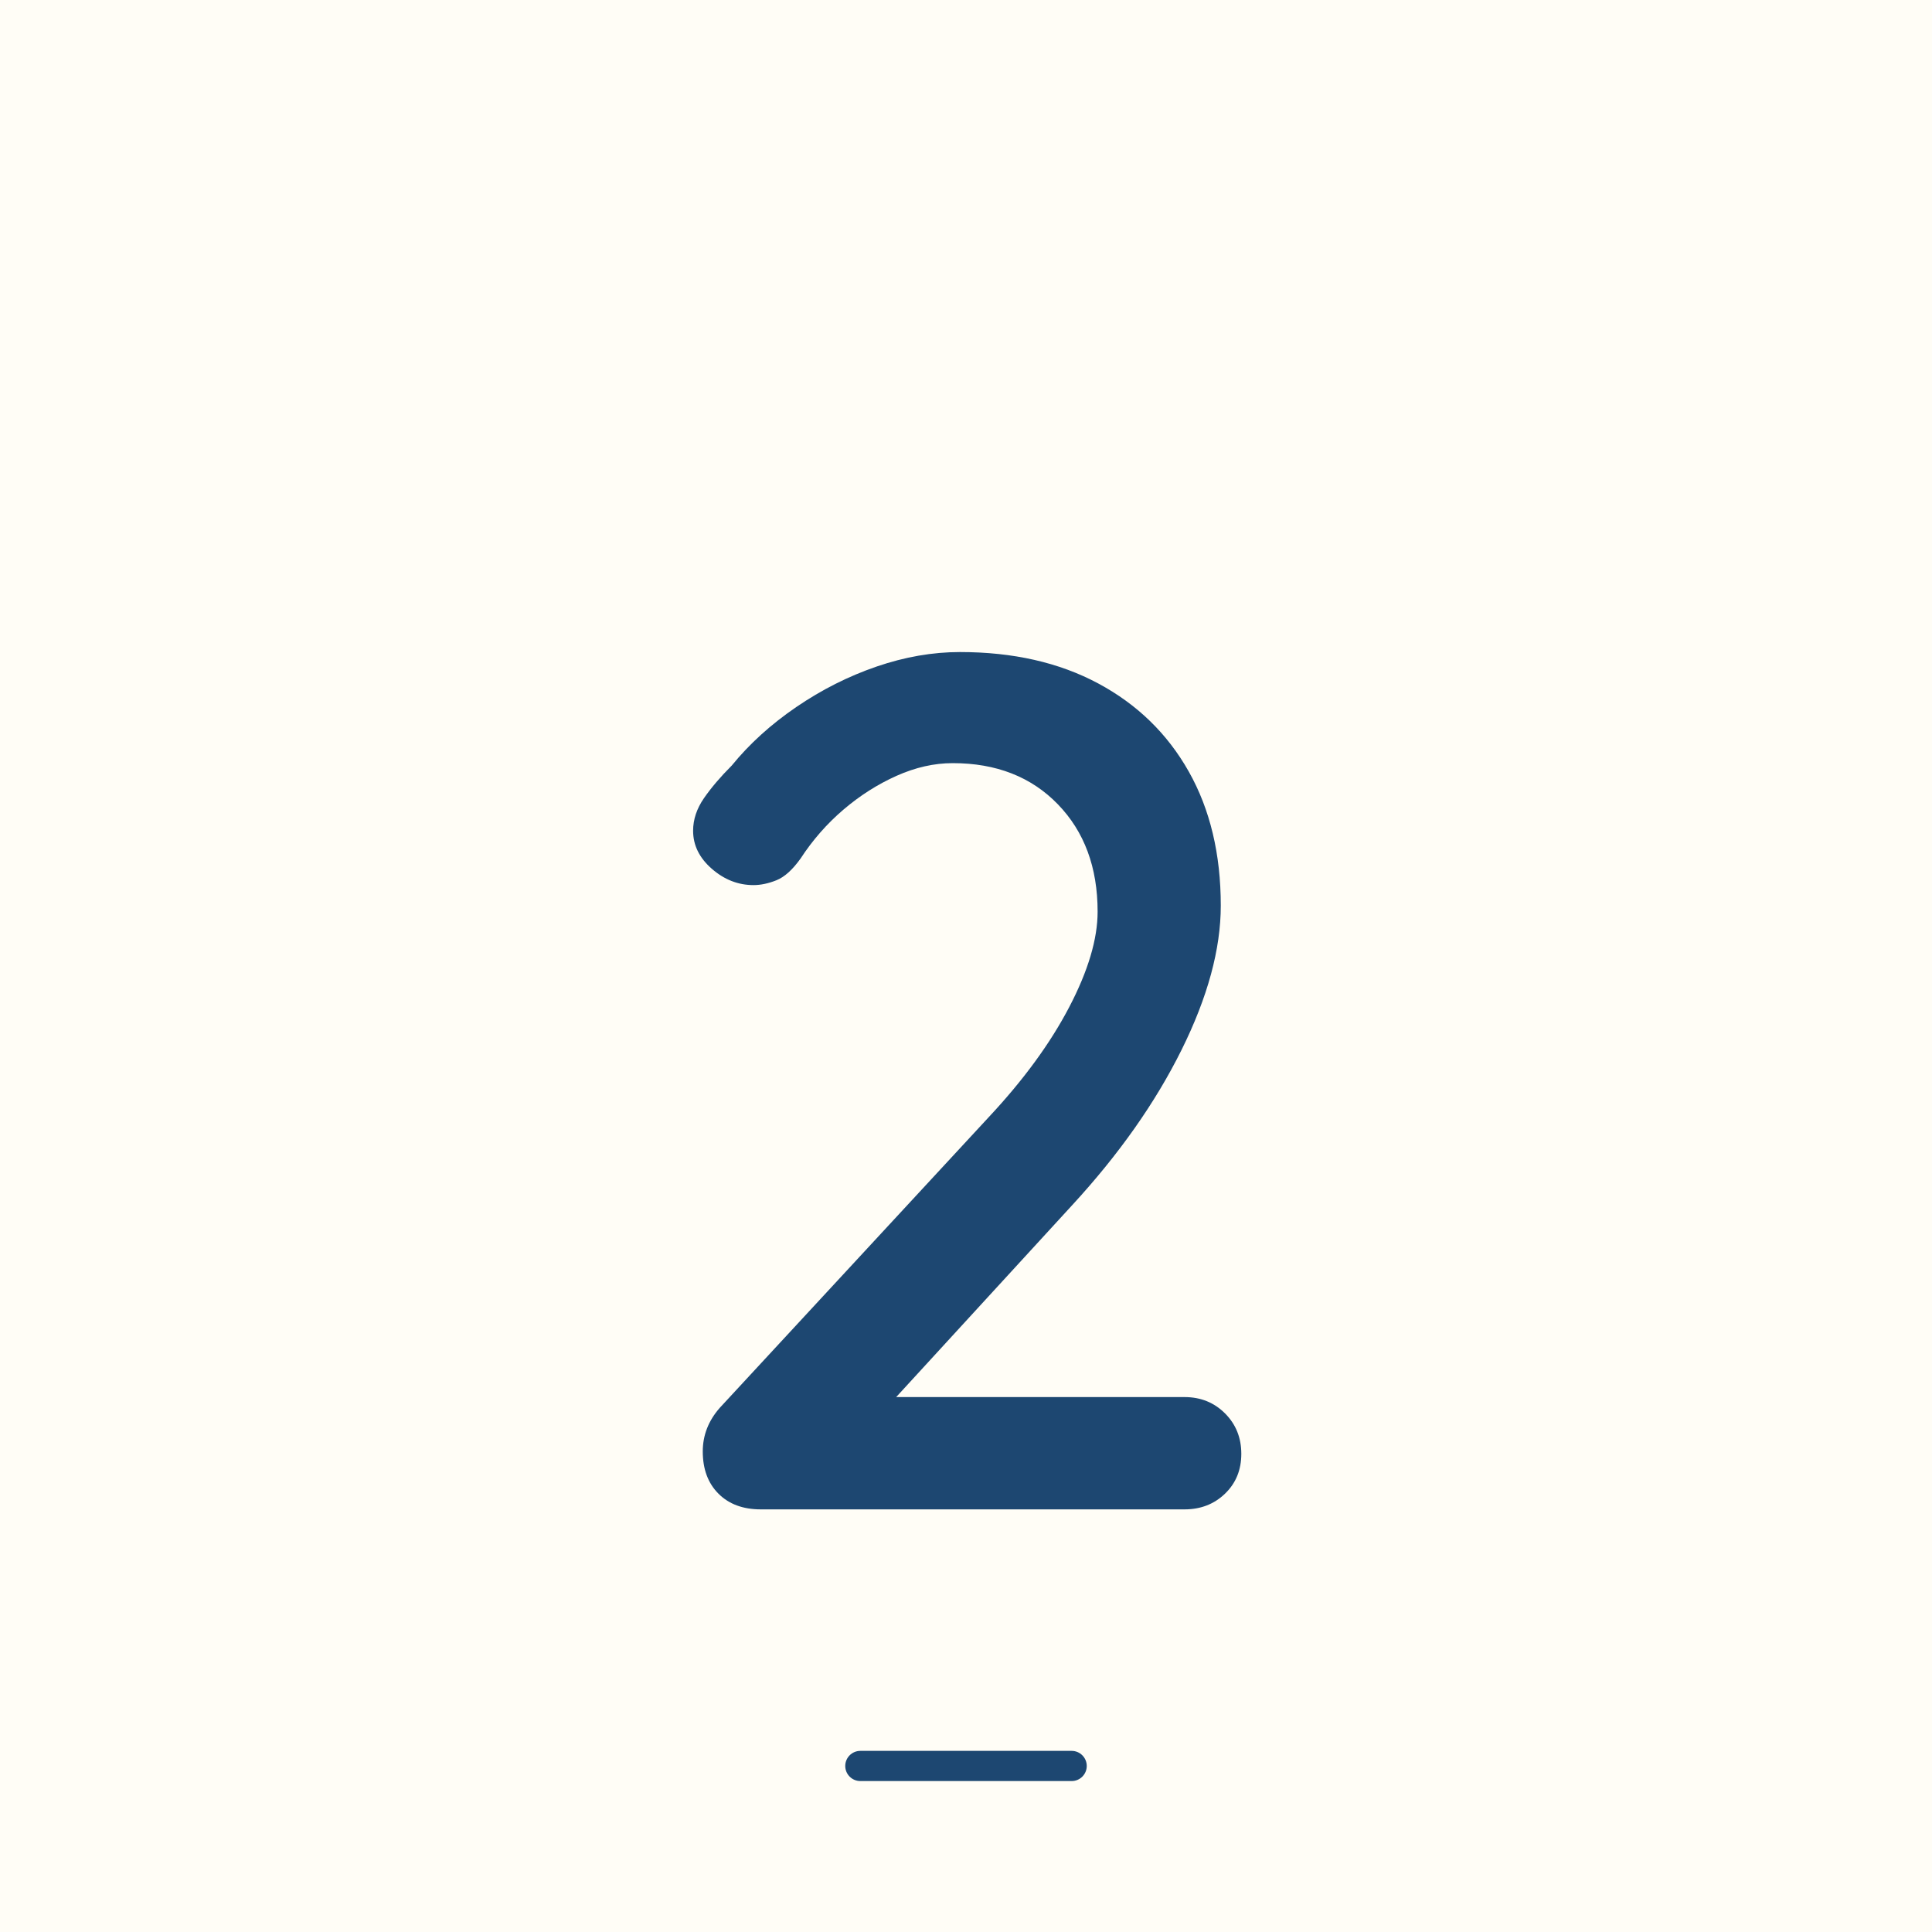
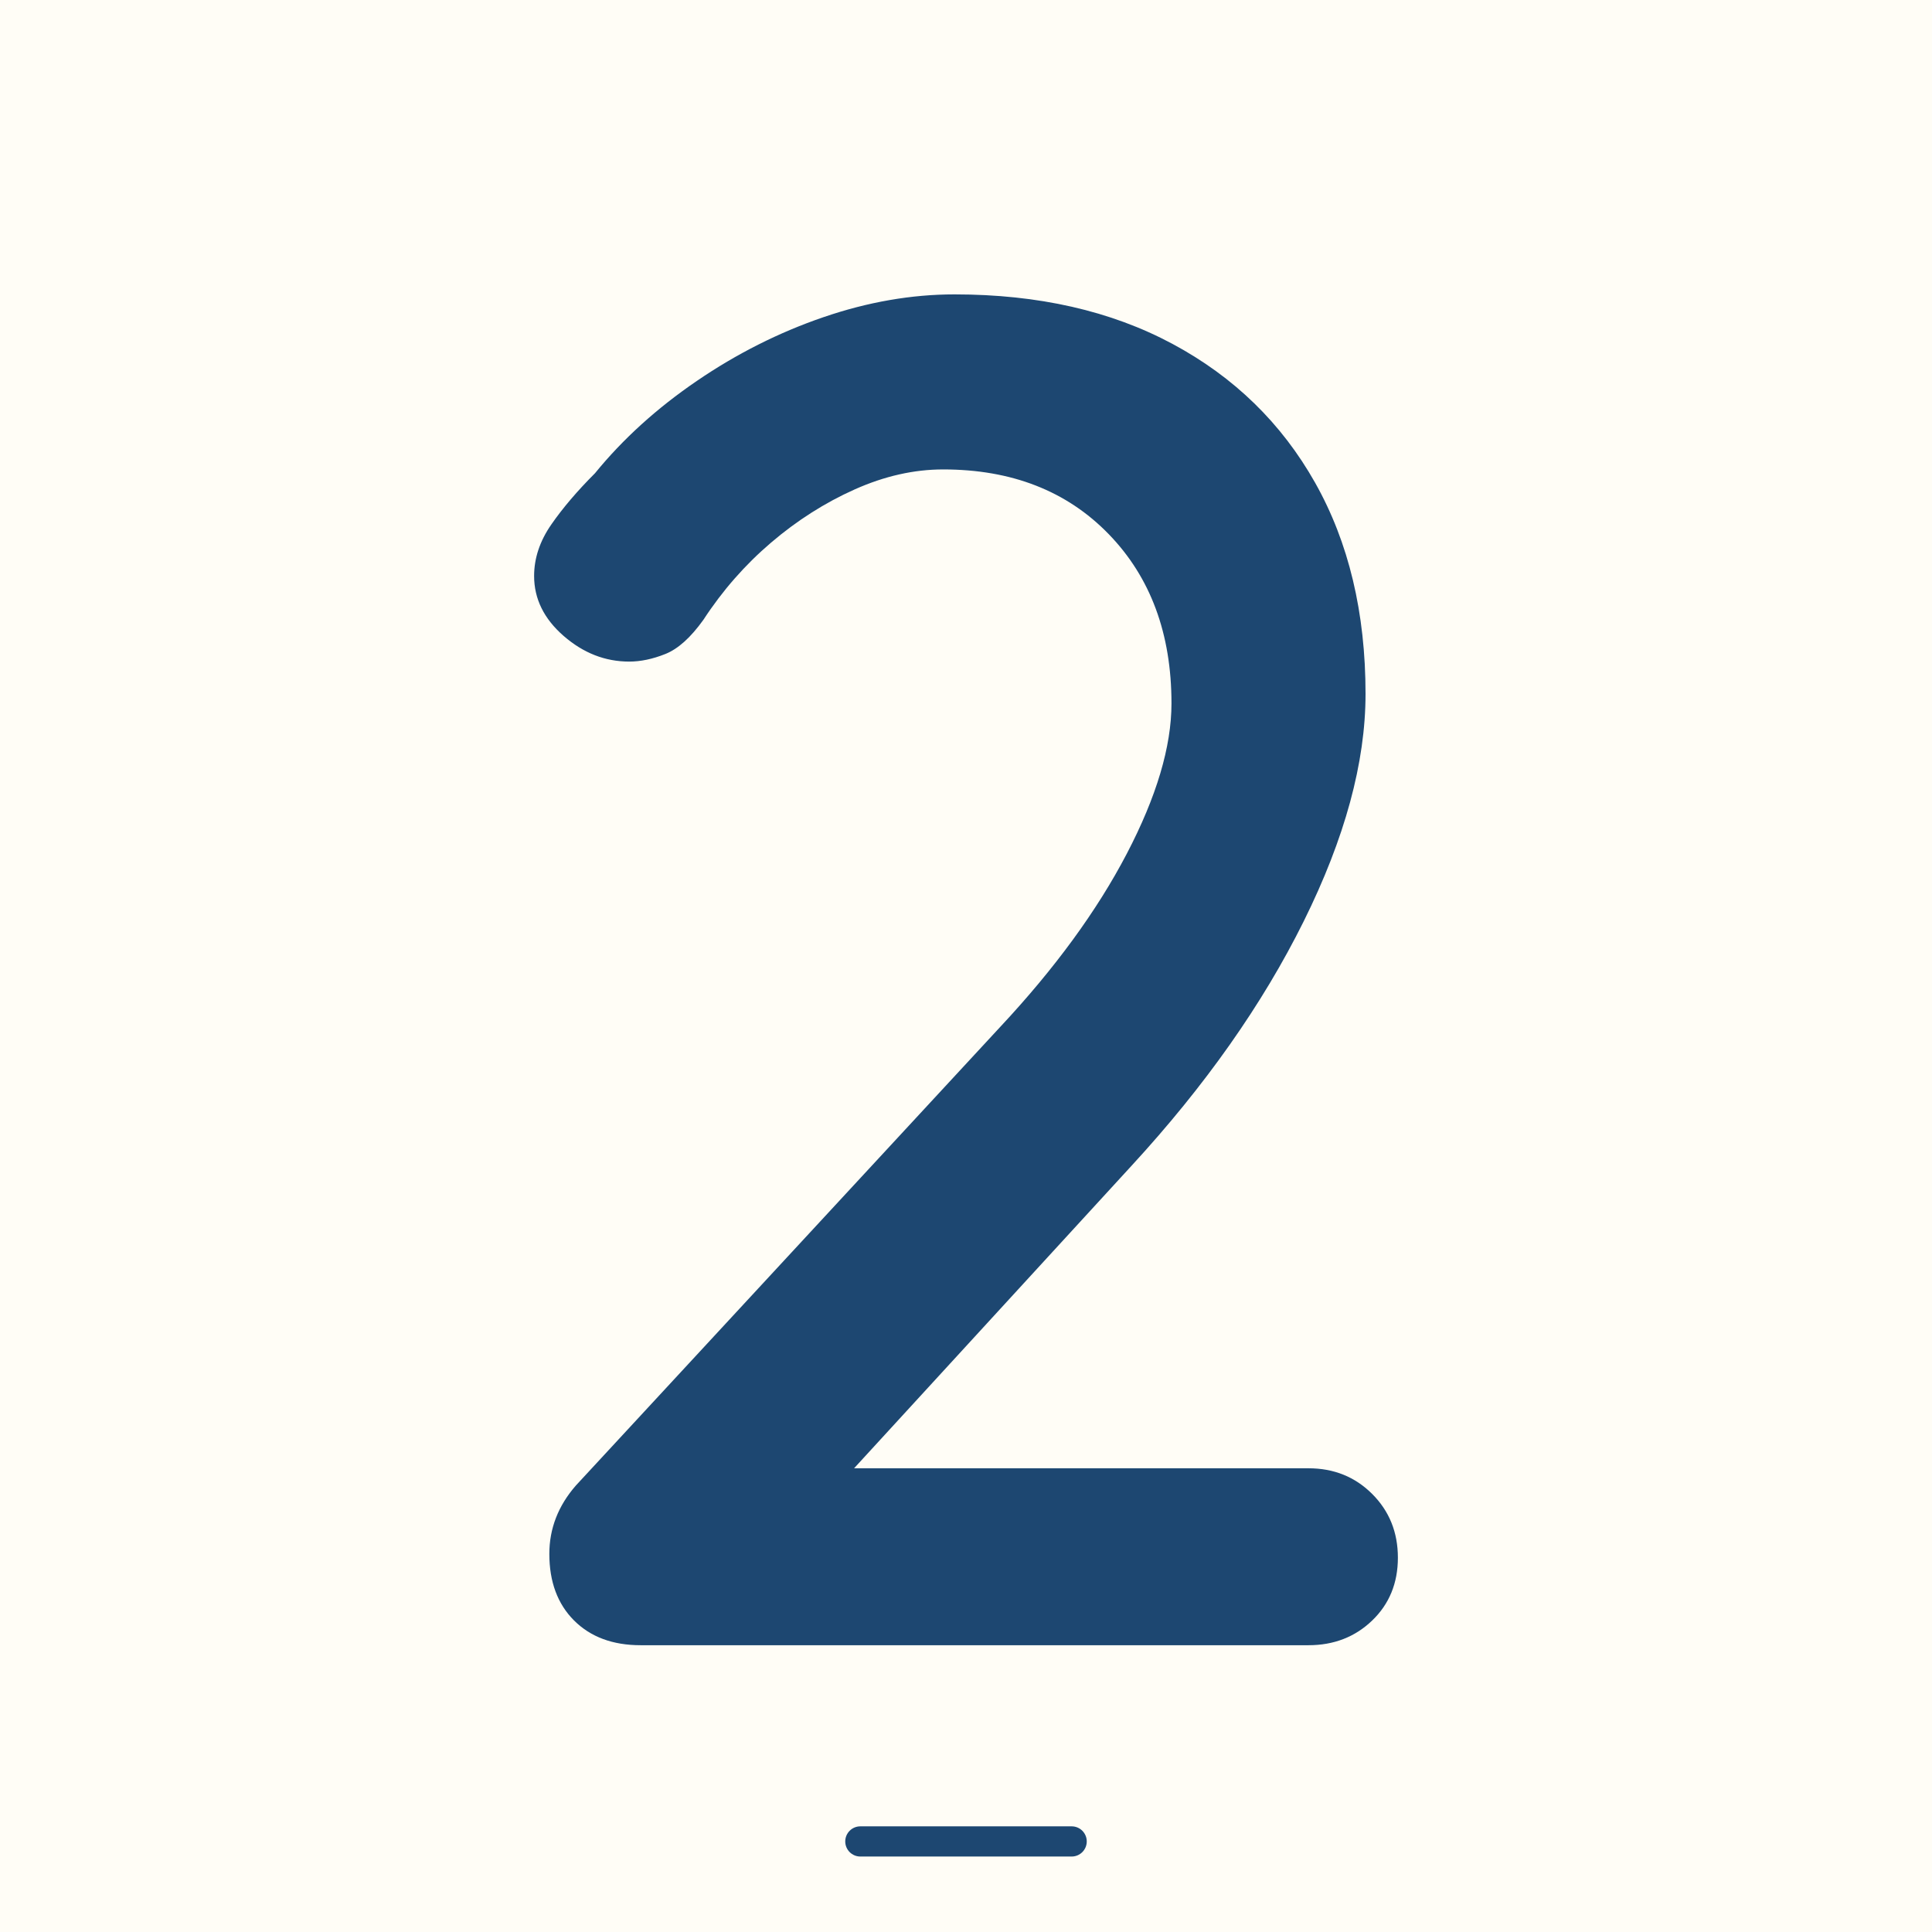
<svg xmlns="http://www.w3.org/2000/svg" width="256" height="256" viewBox="0 0 256 256">
  <rect width="256" height="256" fill="#fffdf6" />
-   <path d="M156.96 185.12Q160.16 185.12 162.32 187.28Q164.48 189.44 164.48 192.64Q164.48 195.84 162.32 197.92Q160.16 200.0 156.96 200.0H100.8Q97.28 200.0 95.2 197.92Q93.12 195.84 93.12 192.32Q93.12 189.12 95.36 186.56L131.04 148.0Q137.92 140.64 141.68 133.44Q145.44 126.24 145.44 120.8Q145.44 112.0 140.16 106.56Q134.88 101.12 126.24 101.12Q122.56 101.12 118.8 102.8Q115.04 104.48 111.76 107.28Q108.48 110.08 106.08 113.76Q104.48 116.0 102.88 116.64Q101.28 117.28 99.84 117.28Q96.8 117.28 94.32 115.12Q91.84 112.96 91.84 110.08Q91.84 107.84 93.28 105.76Q94.72 103.68 96.96 101.44Q100.48 97.12 105.52 93.68Q110.56 90.24 116.16 88.32Q121.76 86.4 127.2 86.4Q137.76 86.4 145.52 90.56Q153.28 94.72 157.52 102.24Q161.76 109.76 161.76 120.0Q161.76 128.64 156.56 139.12Q151.36 149.6 142.08 159.68L117.28 186.72L115.52 185.12Z" fill="#1d4771" />
-   <rect x="112" y="232" width="32" height="4" rx="2" fill="#1d4771" />
+   <path d="M173.378 194.555Q178.42 194.555 181.824 197.958Q185.227 201.361 185.227 206.403Q185.227 211.445 181.824 214.723Q178.42 218.0 173.378 218.0H84.891Q79.345 218.0 76.067 214.723Q72.79 211.445 72.79 205.899Q72.79 200.857 76.319 196.824L132.538 136.067Q143.378 124.471 149.303 113.126Q155.227 101.782 155.227 93.21Q155.227 79.345 146.908 70.773Q138.588 62.202 124.975 62.202Q119.176 62.202 113.252 64.849Q107.328 67.496 102.16 71.908Q96.992 76.319 93.21 82.118Q90.689 85.647 88.168 86.655Q85.647 87.664 83.378 87.664Q78.588 87.664 74.681 84.261Q70.773 80.857 70.773 76.319Q70.773 72.79 73.042 69.513Q75.311 66.235 78.84 62.706Q84.387 55.899 92.328 50.479Q100.269 45.059 109.092 42.034Q117.916 39.008 126.487 39.008Q143.126 39.008 155.353 45.563Q167.58 52.118 174.261 63.966Q180.941 75.815 180.941 91.95Q180.941 105.563 172.748 122.076Q164.555 138.588 149.933 154.471L110.857 197.076L108.084 194.555Z" fill="#1d4771" />
+   <rect x="112" y="242" width="32" height="4" rx="2" fill="#1d4771" />
</svg>
